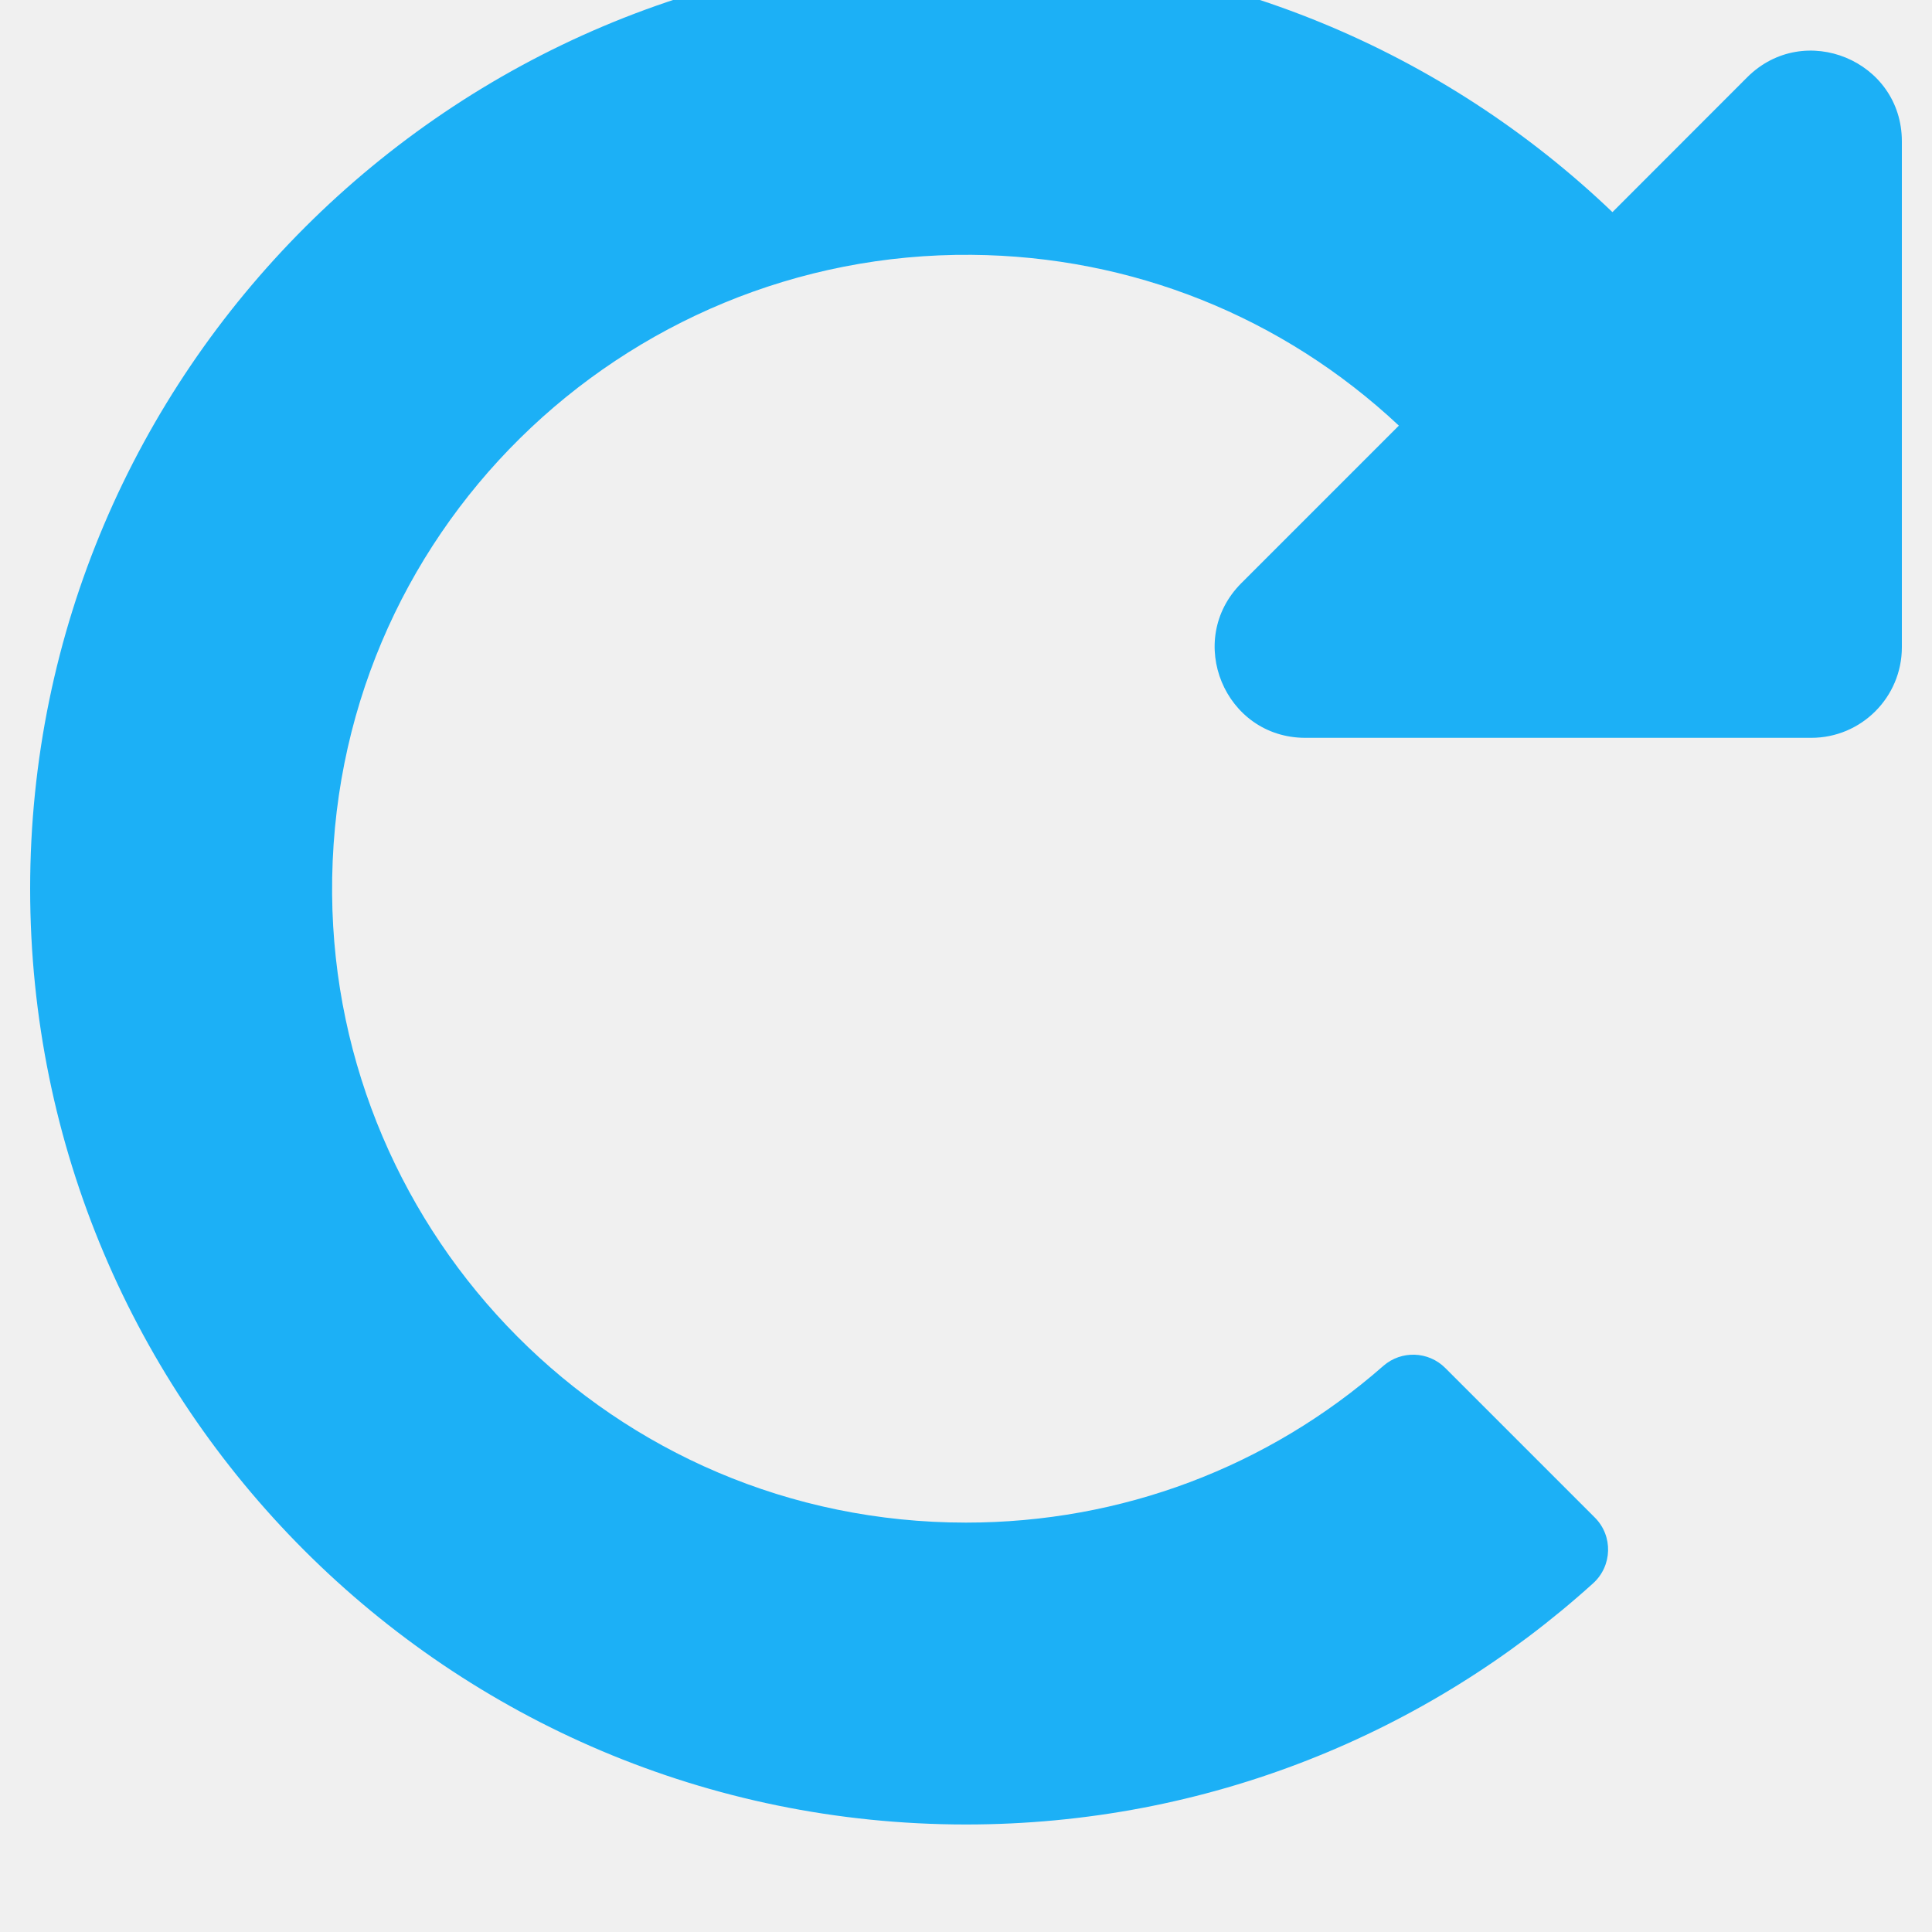
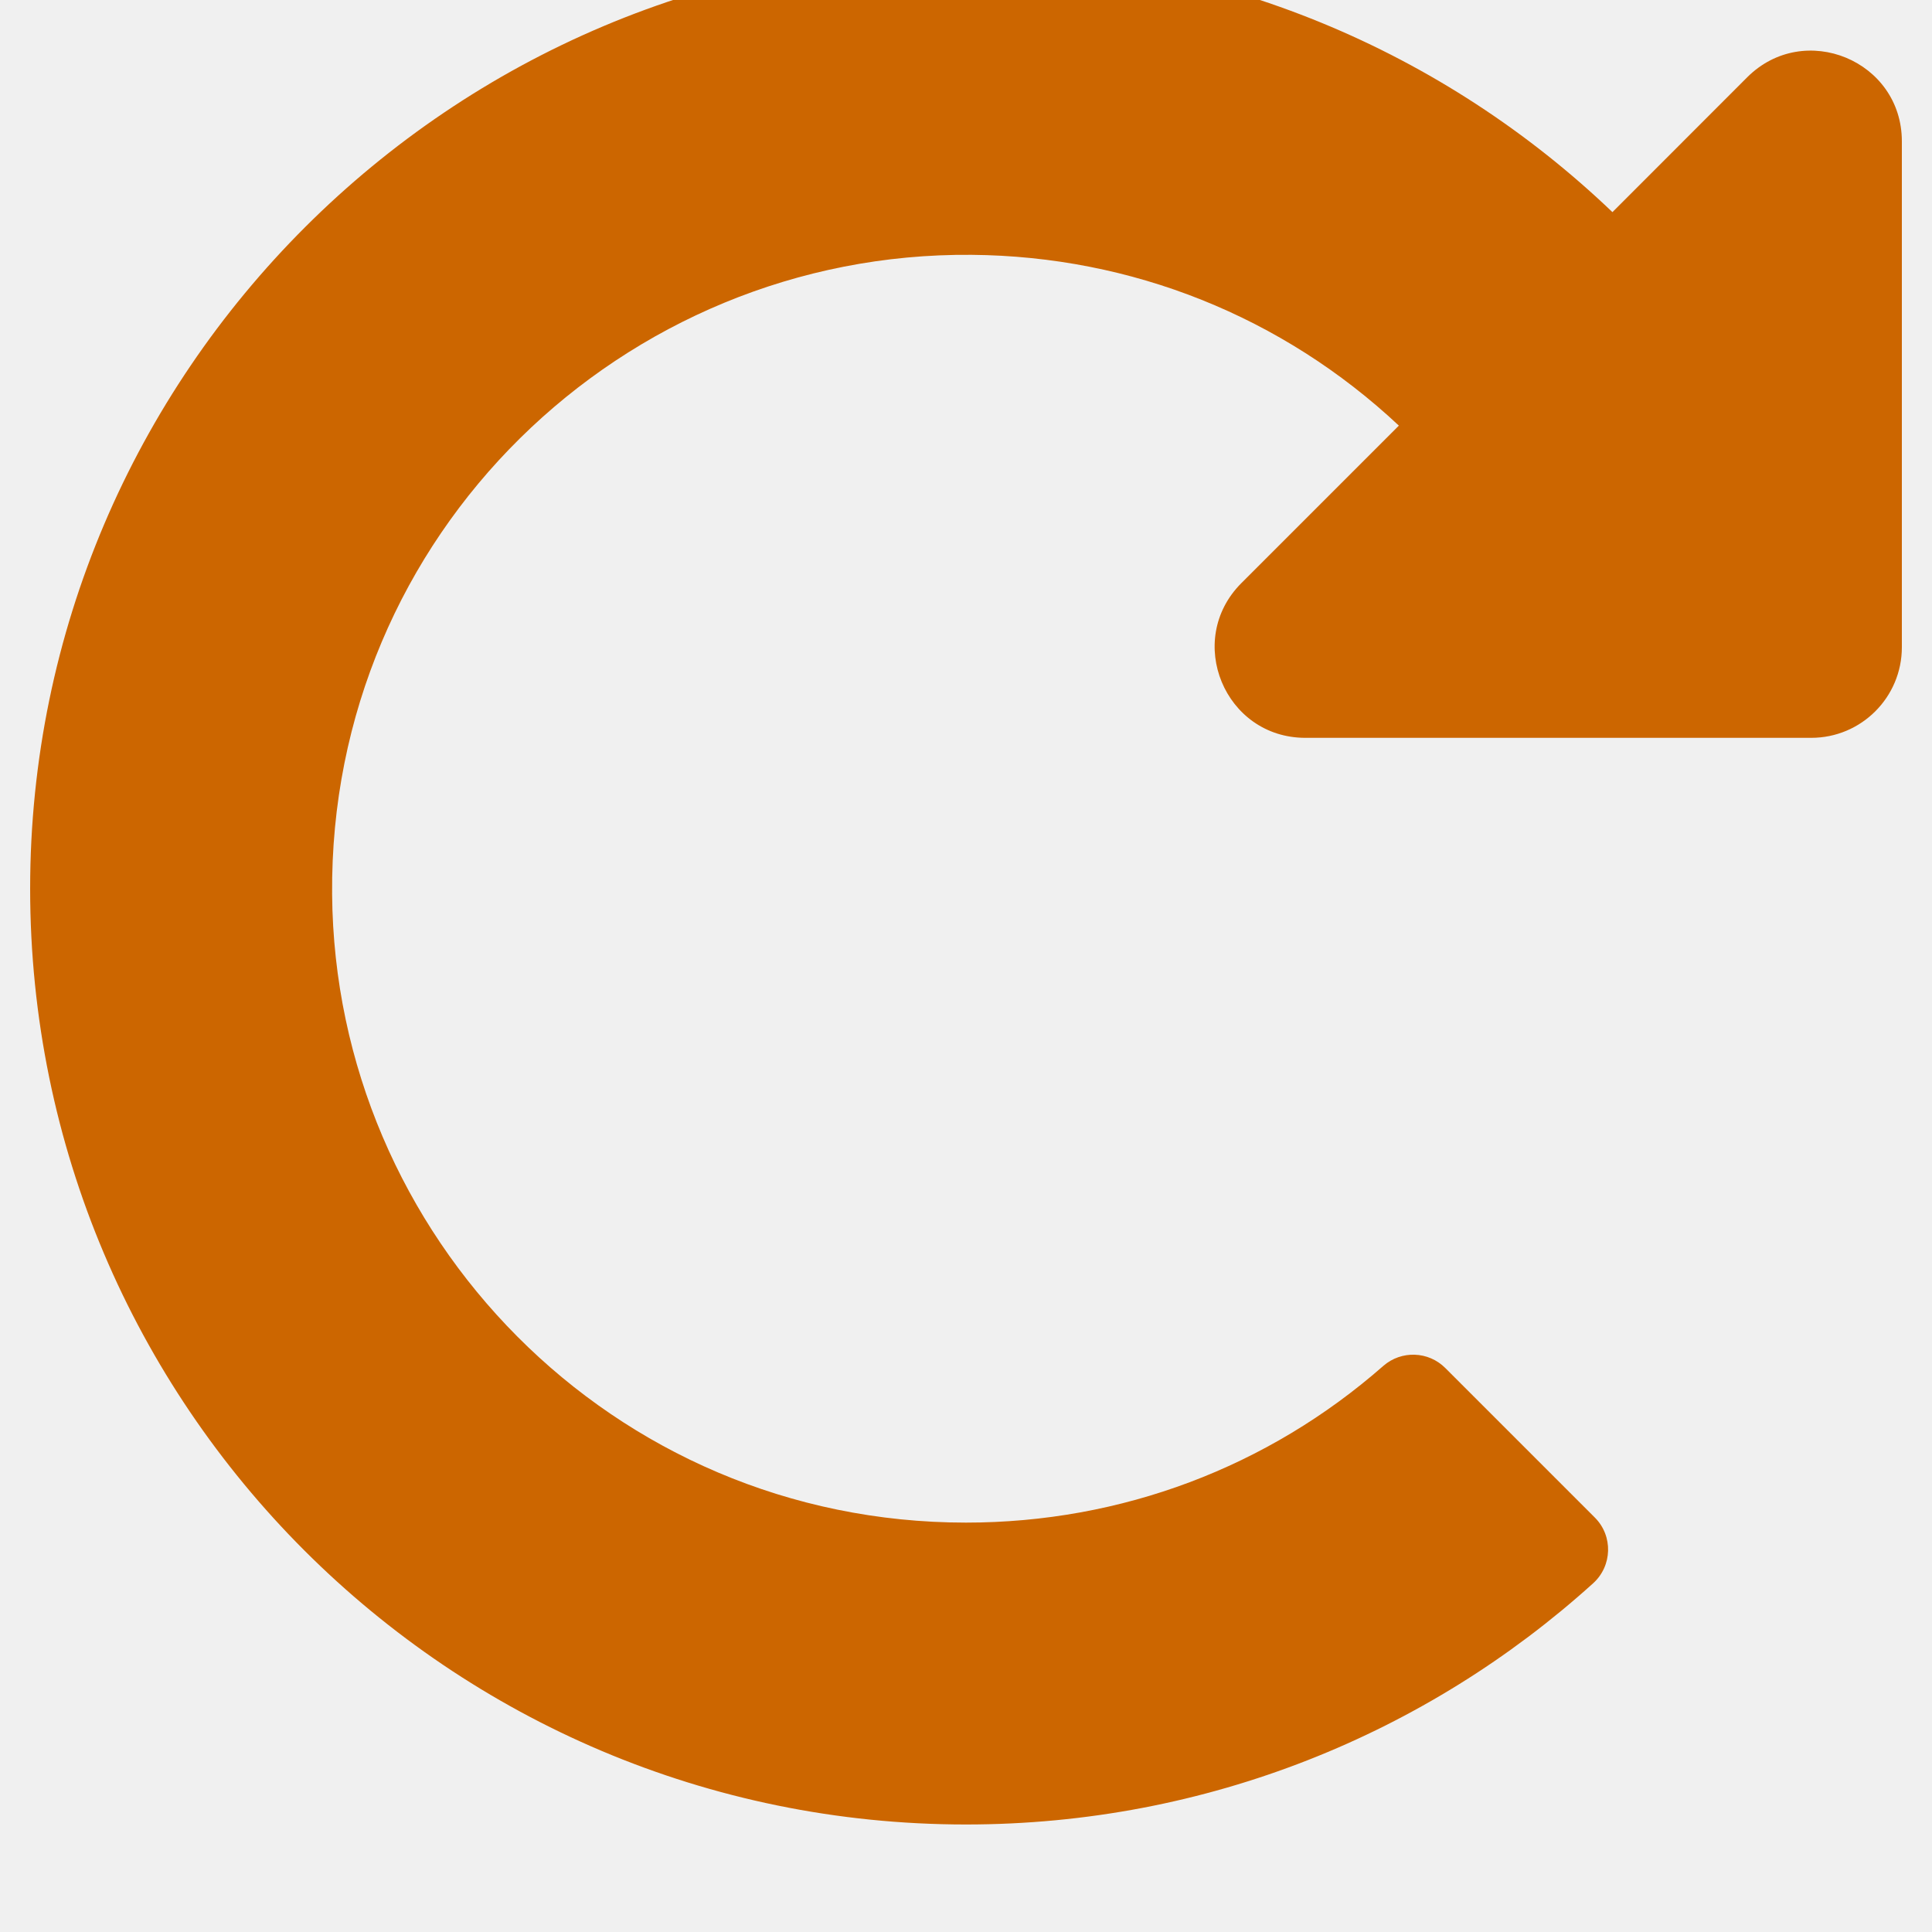
<svg xmlns="http://www.w3.org/2000/svg" width="20" height="20" viewBox="0 0 20 20" fill="none">
  <g clip-path="url(#clip0_43_198)">
-     <path d="M10.018 -0.487C12.606 -0.483 14.957 0.537 16.692 2.196L18.087 0.8C18.678 0.21 19.688 0.628 19.688 1.463V6.7C19.688 7.218 19.268 7.638 18.75 7.638H13.513C12.678 7.638 12.26 6.628 12.85 6.037L14.481 4.406C13.276 3.277 11.716 2.652 10.058 2.638C6.449 2.607 3.407 5.527 3.438 9.257C3.467 12.794 6.335 15.762 10 15.762C11.607 15.762 13.125 15.189 14.321 14.139C14.507 13.977 14.787 13.987 14.961 14.161L16.51 15.71C16.7 15.9 16.691 16.211 16.491 16.391C14.774 17.943 12.497 18.887 10 18.887C4.65 18.887 0.313 14.55 0.312 9.2C0.312 3.856 4.674 -0.497 10.018 -0.487Z" fill="#1CB0F6" />
+     <path d="M10.018 -0.487C12.606 -0.483 14.957 0.537 16.692 2.196L18.087 0.8C18.678 0.21 19.688 0.628 19.688 1.463V6.7C19.688 7.218 19.268 7.638 18.75 7.638H13.513C12.678 7.638 12.26 6.628 12.85 6.037L14.481 4.406C13.276 3.277 11.716 2.652 10.058 2.638C6.449 2.607 3.407 5.527 3.438 9.257C3.467 12.794 6.335 15.762 10 15.762C11.607 15.762 13.125 15.189 14.321 14.139C14.507 13.977 14.787 13.987 14.961 14.161L16.51 15.71C16.7 15.9 16.691 16.211 16.491 16.391C14.774 17.943 12.497 18.887 10 18.887C4.65 18.887 0.313 14.55 0.312 9.2C0.312 3.856 4.674 -0.497 10.018 -0.487Z" fill="#cc6600" />
  </g>
  <defs>
    <clipPath id="clip0_43_198">
      <rect width="20" height="20" fill="white" />
    </clipPath>
  </defs>
</svg>
